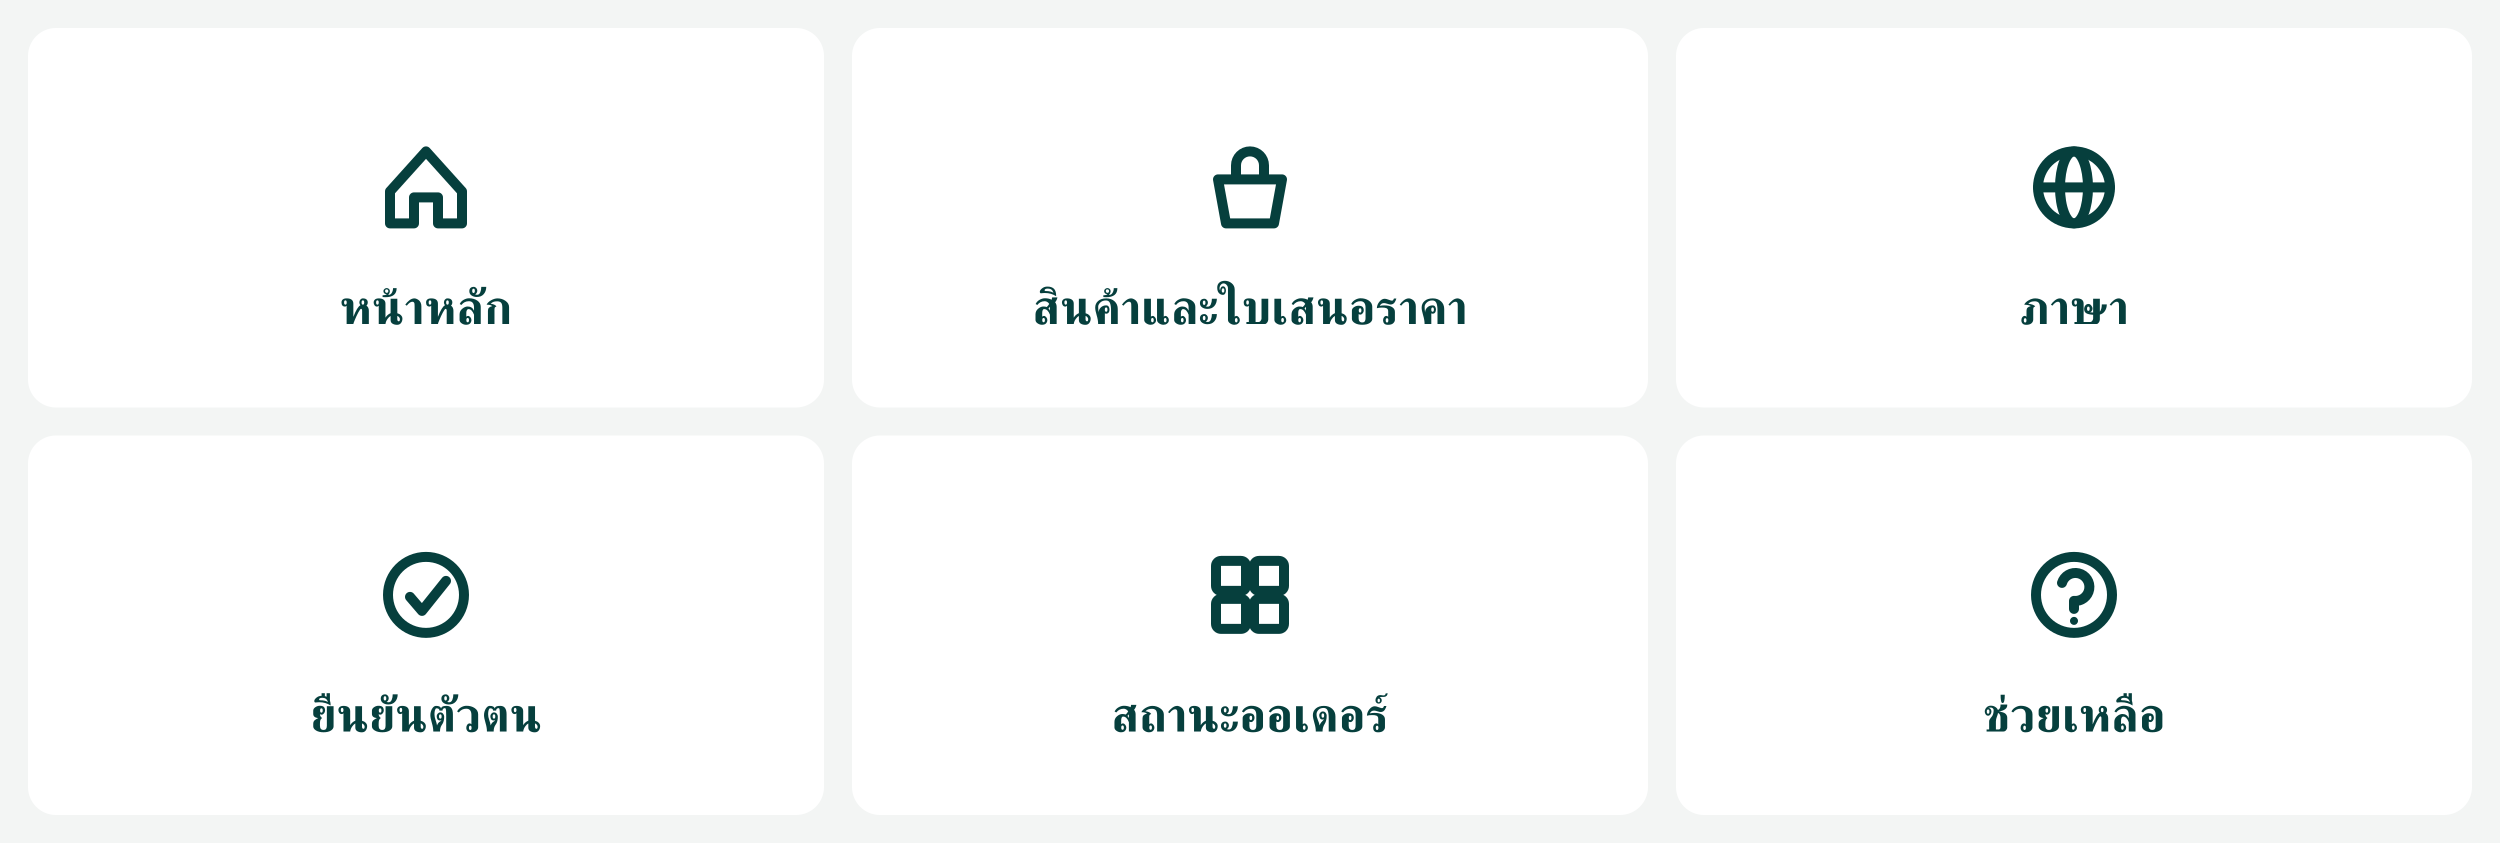
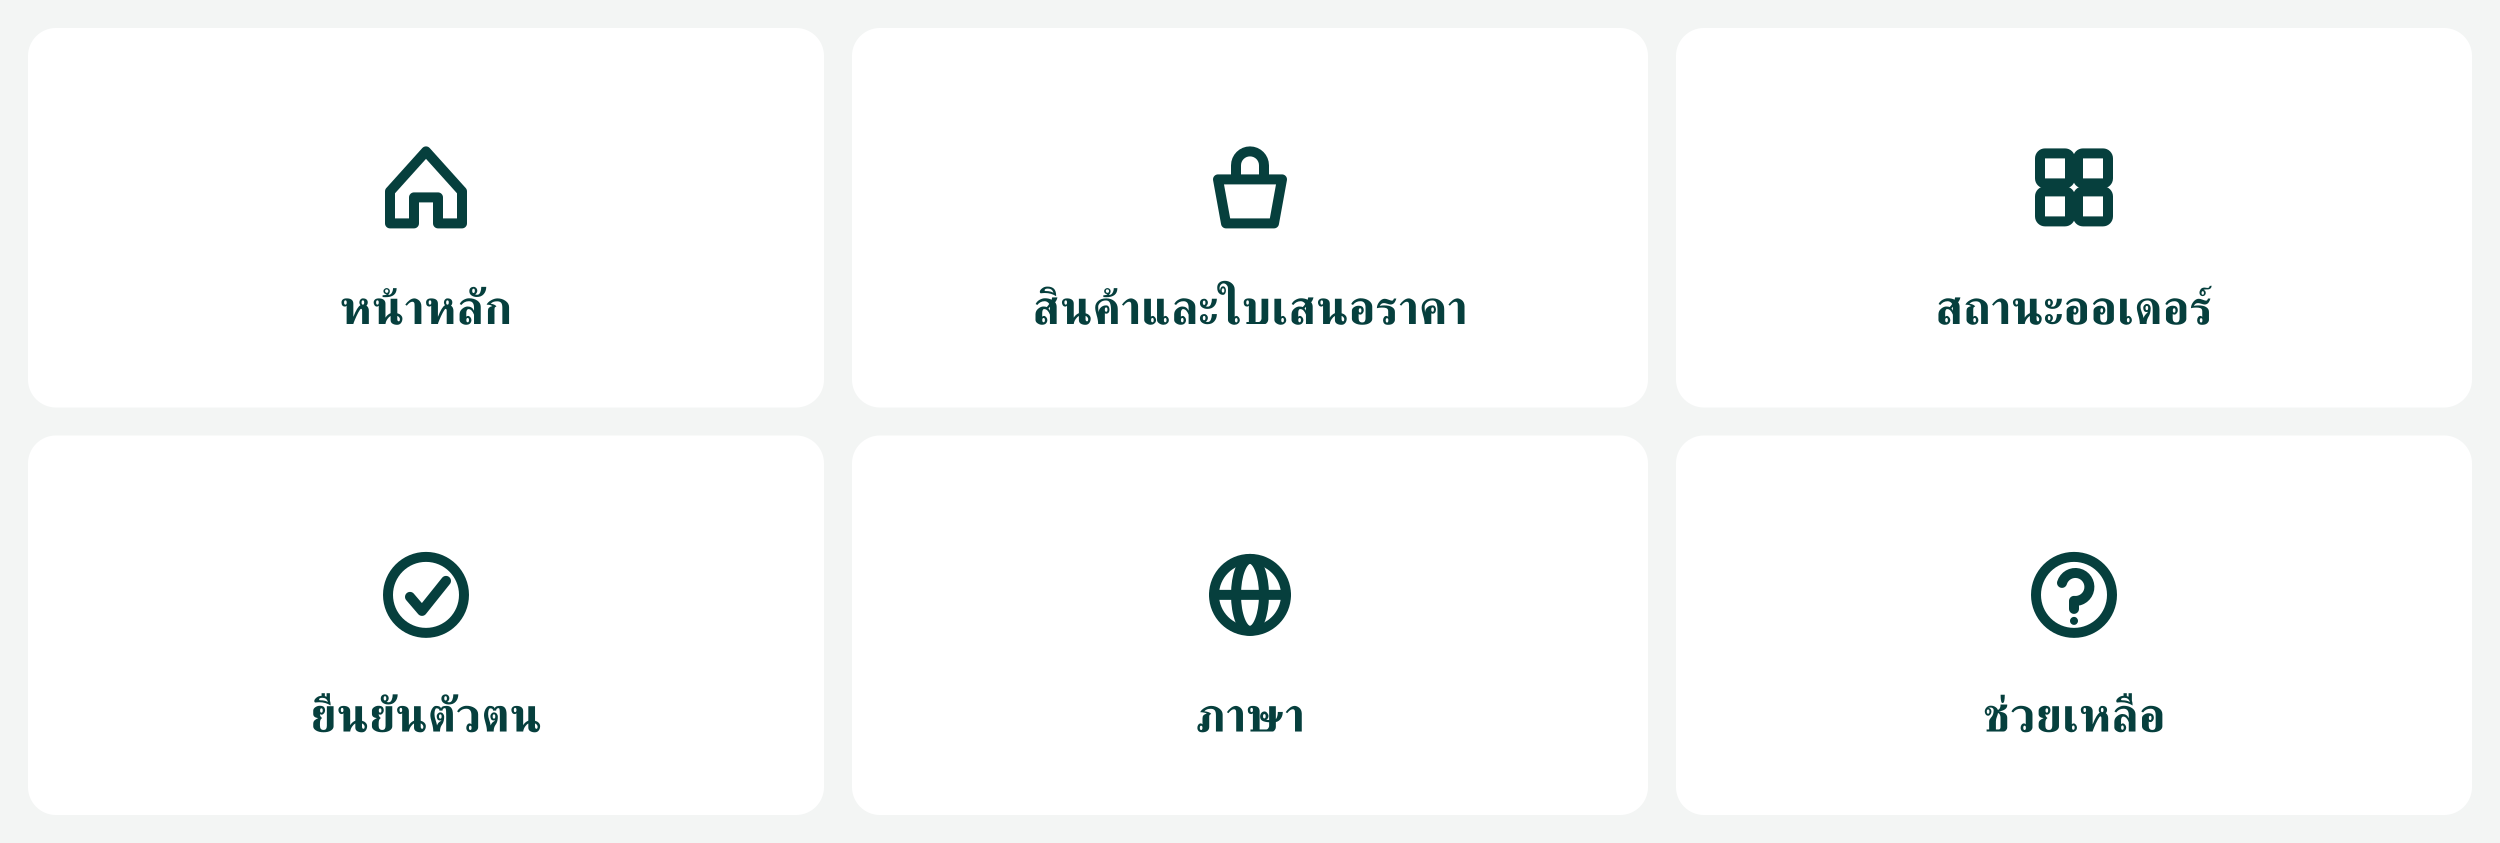
<svg xmlns="http://www.w3.org/2000/svg" width="2500" height="843" viewBox="0 0 2500 843">
  <rect width="100%" height="100%" fill="#F3F5F4" />
  <style>
    .label {
      font-family: -apple-system, "SF Pro Text", "Helvetica Neue", Thonburi, sans-serif;
      font-size: 48px;
      font-weight: 700;
      text-anchor: middle;
    }
  </style>
  <rect x="28" y="28" width="796" height="379.5" rx="28" fill="#FFFFFF" />
  <path fill="none" stroke="#063F3D" stroke-width="10" stroke-linecap="round" stroke-linejoin="round" d="M 390 191.39 L 426 151.39 L 462 191.39 V 223.39 H 438 V 197.39 H 414 V 223.39 H 390 Z" />
  <text class="label" fill="#063F3D" x="426" y="324.01">หน้าหลัก</text>
  <rect x="852" y="28" width="796" height="379.5" rx="28" fill="#FFFFFF" />
  <path fill="none" stroke="#063F3D" stroke-width="10" stroke-linecap="round" stroke-linejoin="round" d="M 1218 179.39 H 1282 L 1274 223.39 H 1226 Z M 1236 179.39 V 165.39 A 14 14 0 0 1 1264 165.39 V 179.39" />
  <text class="label" fill="#063F3D" x="1250" y="324.01">สินค้าและใบเสนอราคา</text>
  <rect x="1676" y="28" width="796" height="379.5" rx="28" fill="#FFFFFF" />
-   <circle fill="none" stroke="#063F3D" stroke-width="10" stroke-linecap="round" stroke-linejoin="round" cx="2074" cy="187.39" r="36" />
-   <ellipse fill="none" stroke="#063F3D" stroke-width="10" stroke-linecap="round" stroke-linejoin="round" cx="2074" cy="187.39" rx="14" ry="36" />
-   <path fill="none" stroke="#063F3D" stroke-width="10" stroke-linecap="round" stroke-linejoin="round" d="M 2038 187.39 h 72" />
-   <text class="label" fill="#063F3D" x="2074" y="324.01">ภาษา</text>
+   <rect fill="none" stroke="#063F3D" stroke-width="10" stroke-linecap="round" stroke-linejoin="round" x="2040" y="153.39" width="30" height="30" rx="5" />
+   <rect fill="none" stroke="#063F3D" stroke-width="10" stroke-linecap="round" stroke-linejoin="round" x="2078" y="153.39" width="30" height="30" rx="5" />
+   <rect fill="none" stroke="#063F3D" stroke-width="10" stroke-linecap="round" stroke-linejoin="round" x="2040" y="191.39" width="30" height="30" rx="5" />
+   <rect fill="none" stroke="#063F3D" stroke-width="10" stroke-linecap="round" stroke-linejoin="round" x="2078" y="191.39" width="30" height="30" rx="5" />
+   <text class="label" fill="#063F3D" x="2074" y="324.01">สถานะออเดอร์</text>
  <rect x="28" y="435.5" width="796" height="379.5" rx="28" fill="#FFFFFF" />
  <circle fill="none" stroke="#063F3D" stroke-width="10" stroke-linecap="round" stroke-linejoin="round" cx="426" cy="594.89" r="38" />
  <path fill="none" stroke="#063F3D" stroke-width="10" stroke-linecap="round" stroke-linejoin="round" d="M 410 596.89 L 422 610.89 L 446 580.89" />
  <text class="label" fill="#063F3D" x="426" y="731.51">ยืนยันตัวตน</text>
  <rect x="852" y="435.5" width="796" height="379.5" rx="28" fill="#FFFFFF" />
-   <rect fill="none" stroke="#063F3D" stroke-width="10" stroke-linecap="round" stroke-linejoin="round" x="1216" y="560.89" width="30" height="30" rx="5" />
-   <rect fill="none" stroke="#063F3D" stroke-width="10" stroke-linecap="round" stroke-linejoin="round" x="1254" y="560.89" width="30" height="30" rx="5" />
-   <rect fill="none" stroke="#063F3D" stroke-width="10" stroke-linecap="round" stroke-linejoin="round" x="1216" y="598.89" width="30" height="30" rx="5" />
-   <rect fill="none" stroke="#063F3D" stroke-width="10" stroke-linecap="round" stroke-linejoin="round" x="1254" y="598.89" width="30" height="30" rx="5" />
-   <text class="label" fill="#063F3D" x="1250" y="731.51">สถานะออเดอร์</text>
+   <circle fill="none" stroke="#063F3D" stroke-width="10" stroke-linecap="round" stroke-linejoin="round" cx="1250" cy="594.89" r="36" />
+   <ellipse fill="none" stroke="#063F3D" stroke-width="10" stroke-linecap="round" stroke-linejoin="round" cx="1250" cy="594.89" rx="14" ry="36" />
+   <path fill="none" stroke="#063F3D" stroke-width="10" stroke-linecap="round" stroke-linejoin="round" d="M 1214 594.89 h 72" />
+   <text class="label" fill="#063F3D" x="1250" y="731.51">ภาษา</text>
  <rect x="1676" y="435.5" width="796" height="379.5" rx="28" fill="#FFFFFF" />
  <circle fill="none" stroke="#063F3D" stroke-width="10" stroke-linecap="round" stroke-linejoin="round" cx="2074" cy="594.89" r="38" />
  <path fill="none" stroke="#063F3D" stroke-width="10" stroke-linecap="round" stroke-linejoin="round" d="M 2062 582.89 A 14 14 0 1 1 2074 600.89 V 608.89" />
  <circle fill="#063F3D" cx="2074" cy="620.89" r="4" />
  <text class="label" fill="#063F3D" x="2074" y="731.51">ช่วยเหลือ</text>
</svg>
